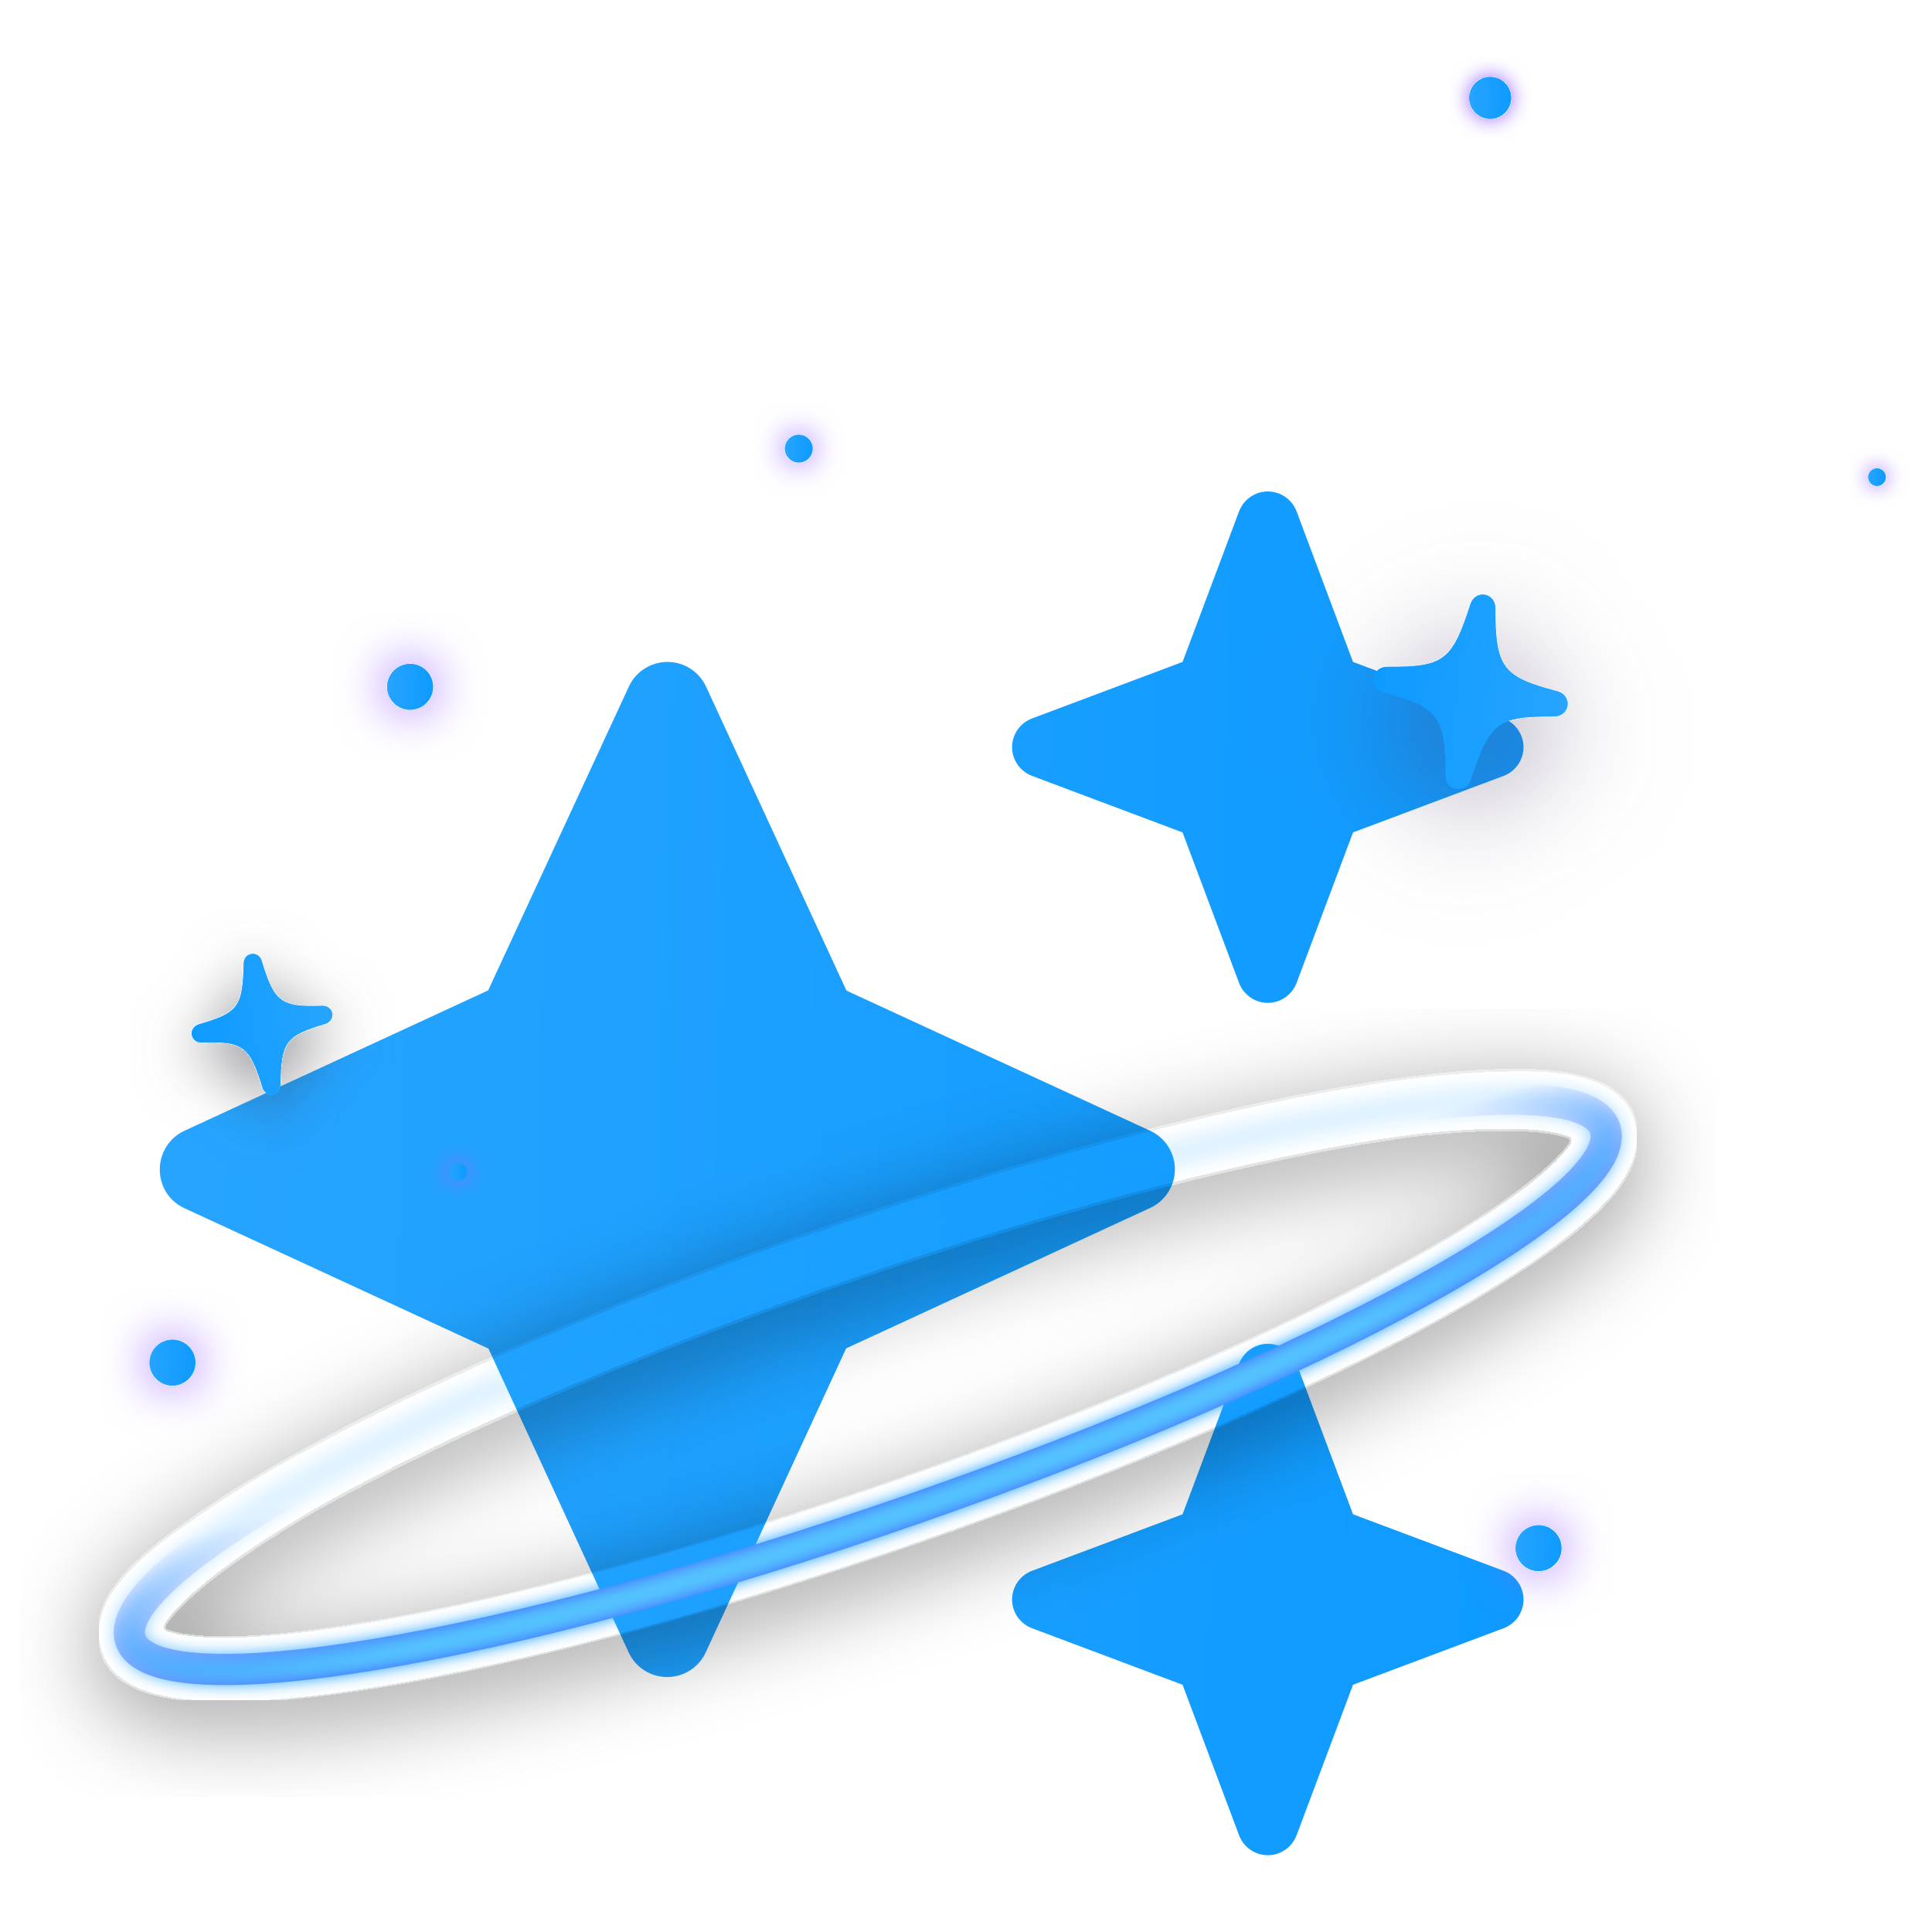
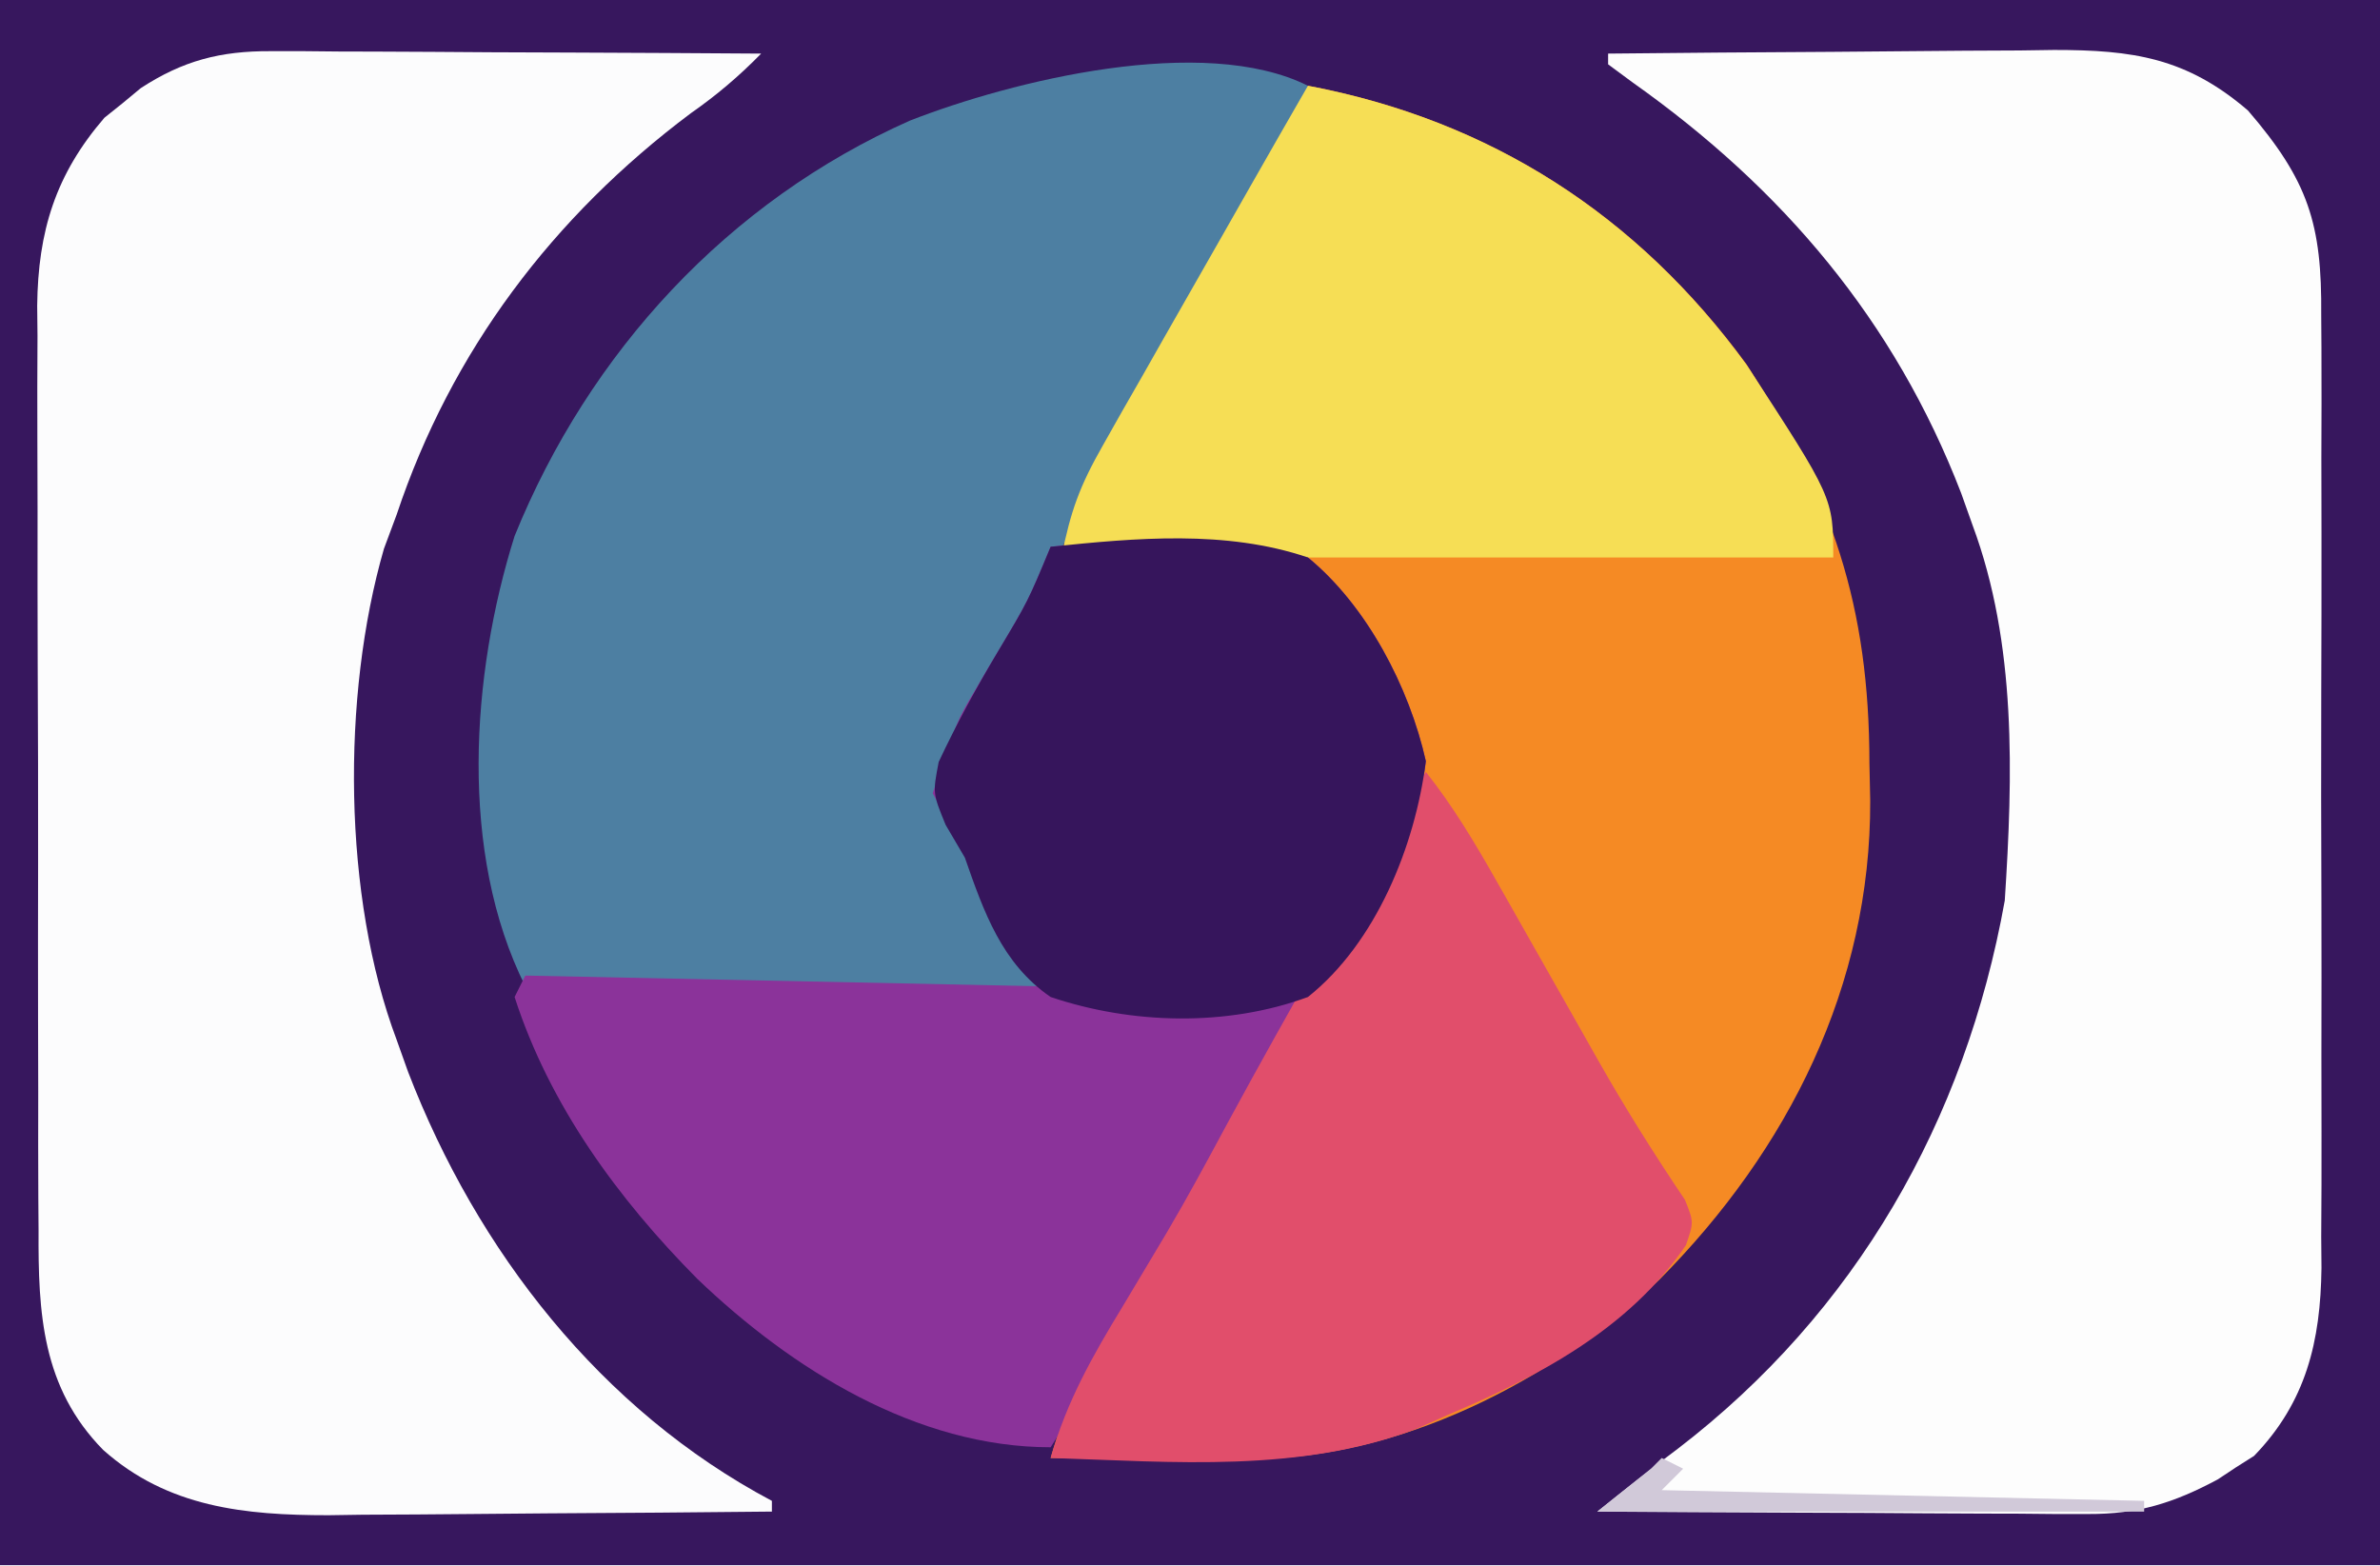
- <svg xmlns="http://www.w3.org/2000/svg" width="34" height="34" viewBox="0 0 34 34" fill="none">
-   <path d="M18.163 12.643C17.952 12.722 17.811 12.924 17.811 13.149C17.811 13.374 17.952 13.575 18.163 13.655L20.811 14.649L21.805 17.297C21.885 17.508 22.087 17.649 22.311 17.649C22.537 17.649 22.738 17.508 22.818 17.297L23.811 14.649L26.46 13.655C26.671 13.575 26.811 13.374 26.811 13.149C26.811 12.924 26.671 12.722 26.46 12.643L23.811 11.649L22.818 9C22.738 8.79 22.537 8.649 22.311 8.649C22.087 8.649 21.885 8.79 21.805 9L20.811 11.649L18.163 12.643ZM12.426 12.085C12.304 11.818 12.037 11.649 11.746 11.649C11.455 11.649 11.188 11.818 11.066 12.085L8.591 17.429L3.247 19.899C2.98 20.021 2.812 20.288 2.812 20.583C2.812 20.879 2.98 21.141 3.247 21.263L8.596 23.733L11.062 29.077C11.183 29.344 11.451 29.513 11.741 29.513C12.032 29.513 12.299 29.344 12.421 29.077L14.891 23.729L20.24 21.258C20.507 21.136 20.676 20.869 20.676 20.579C20.676 20.288 20.507 20.021 20.24 19.899L14.896 17.433L12.426 12.085ZM20.811 26.649L18.163 27.643C17.952 27.722 17.811 27.924 17.811 28.149C17.811 28.374 17.952 28.576 18.163 28.655L20.811 29.649L21.805 32.297C21.885 32.508 22.087 32.649 22.311 32.649C22.537 32.649 22.738 32.508 22.818 32.297L23.811 29.649L26.46 28.655C26.671 28.576 26.811 28.374 26.811 28.149C26.811 27.924 26.671 27.722 26.46 27.643L23.811 26.649L22.818 24C22.738 23.79 22.537 23.649 22.311 23.649C22.087 23.649 21.885 23.79 21.805 24L20.811 26.649Z" fill="url(#paint0_linear_1902_1538)" />
-   <g filter="url(#filter0_d_1902_1538)">
-     <ellipse cx="15.271" cy="24.361" rx="13.732" ry="2.337" transform="rotate(160.848 15.2712 24.3615)" stroke="url(#paint1_linear_1902_1538)" stroke-width="0.549" />
-     <g style="mix-blend-mode:screen" filter="url(#filter1_f_1902_1538)">
-       <ellipse cx="15.271" cy="24.361" rx="13.732" ry="2.337" transform="rotate(160.848 15.2712 24.3615)" stroke="url(#paint2_linear_1902_1538)" stroke-width="0.549" />
-     </g>
-   </g>
-   <g filter="url(#filter2_d_1902_1538)">
-     <circle cx="26.225" cy="1.722" r="0.371" fill="url(#paint3_linear_1902_1538)" />
-   </g>
-   <g filter="url(#filter3_d_1902_1538)">
-     <circle cx="33.032" cy="8.397" r="0.157" fill="url(#paint4_linear_1902_1538)" />
-   </g>
-   <g filter="url(#filter4_d_1902_1538)">
-     <circle cx="7.217" cy="12.087" r="0.406" fill="url(#paint5_linear_1902_1538)" />
-   </g>
-   <g filter="url(#filter5_d_1902_1538)">
-     <circle cx="3.035" cy="23.98" r="0.406" fill="url(#paint6_linear_1902_1538)" />
-   </g>
-   <g filter="url(#filter6_d_1902_1538)">
-     <circle cx="27.076" cy="27.245" r="0.406" fill="url(#paint7_linear_1902_1538)" />
-   </g>
-   <g filter="url(#filter7_d_1902_1538)">
-     <circle cx="8.061" cy="20.619" r="0.157" fill="url(#paint8_linear_1902_1538)" />
-   </g>
-   <g filter="url(#filter8_d_1902_1538)">
-     <circle cx="14.057" cy="7.895" r="0.246" fill="url(#paint9_linear_1902_1538)" />
-   </g>
-   <g filter="url(#filter9_d_1902_1538)">
-     <path d="M25.634 13.882C25.522 13.866 25.443 13.771 25.444 13.652C25.439 12.597 25.318 12.433 24.341 12.178C24.228 12.147 24.154 12.039 24.169 11.927C24.186 11.815 24.286 11.734 24.403 11.733C25.41 11.737 25.55 11.634 25.877 10.628C25.914 10.517 26.014 10.447 26.124 10.463C26.237 10.479 26.315 10.574 26.317 10.693C26.319 11.746 26.439 11.91 27.416 12.165C27.531 12.198 27.605 12.303 27.588 12.417C27.572 12.529 27.475 12.61 27.355 12.61C26.346 12.609 26.208 12.71 25.883 13.717C25.844 13.83 25.742 13.897 25.634 13.882Z" fill="url(#paint10_linear_1902_1538)" />
-   </g>
-   <g filter="url(#filter10_d_1902_1538)">
-     <path d="M4.798 19.262C4.717 19.274 4.642 19.225 4.618 19.143C4.394 18.411 4.276 18.322 3.544 18.349C3.459 18.351 3.385 18.291 3.373 18.211C3.36 18.129 3.413 18.052 3.494 18.027C4.195 17.82 4.27 17.719 4.287 16.952C4.289 16.867 4.344 16.798 4.424 16.786C4.506 16.773 4.58 16.823 4.606 16.905C4.828 17.636 4.945 17.725 5.677 17.698C5.763 17.697 5.836 17.754 5.849 17.837C5.861 17.918 5.811 17.994 5.727 18.02C5.026 18.23 4.952 18.329 4.936 19.096C4.932 19.182 4.876 19.25 4.798 19.262Z" fill="url(#paint11_linear_1902_1538)" />
-   </g>
-   <defs>
-     <filter id="filter0_d_1902_1538" x="0.365" y="17.76" width="29.813" height="13.858" filterUnits="userSpaceOnUse" color-interpolation-filters="sRGB">
-       <feFlood flood-opacity="0" result="BackgroundImageFix" />
-       <feColorMatrix in="SourceAlpha" type="matrix" values="0 0 0 0 0 0 0 0 0 0 0 0 0 0 0 0 0 0 127 0" result="hardAlpha" />
-       <feOffset dy="0.327" />
-       <feGaussianBlur stdDeviation="0.818" />
-       <feComposite in2="hardAlpha" operator="out" />
-       <feColorMatrix type="matrix" values="0 0 0 0 0 0 0 0 0 0 0 0 0 0 0 0 0 0 0.45 0" />
-       <feBlend mode="normal" in2="BackgroundImageFix" result="effect1_dropShadow_1902_1538" />
-       <feBlend mode="normal" in="SourceGraphic" in2="effect1_dropShadow_1902_1538" result="shape" />
-     </filter>
-     <filter id="filter1_f_1902_1538" x="1.747" y="18.815" width="27.048" height="11.094" filterUnits="userSpaceOnUse" color-interpolation-filters="sRGB">
-       <feFlood flood-opacity="0" result="BackgroundImageFix" />
-       <feBlend mode="normal" in="SourceGraphic" in2="BackgroundImageFix" result="shape" />
-       <feGaussianBlur stdDeviation="0.127" result="effect1_foregroundBlur_1902_1538" />
-     </filter>
-     <filter id="filter2_d_1902_1538" x="25.512" y="1.01" width="1.425" height="1.425" filterUnits="userSpaceOnUse" color-interpolation-filters="sRGB">
-       <feFlood flood-opacity="0" result="BackgroundImageFix" />
-       <feColorMatrix in="SourceAlpha" type="matrix" values="0 0 0 0 0 0 0 0 0 0 0 0 0 0 0 0 0 0 127 0" result="hardAlpha" />
-       <feOffset />
-       <feGaussianBlur stdDeviation="0.171" />
-       <feComposite in2="hardAlpha" operator="out" />
-       <feColorMatrix type="matrix" values="0 0 0 0 0.592 0 0 0 0 0.392 0 0 0 0 1 0 0 0 1 0" />
-       <feBlend mode="normal" in2="BackgroundImageFix" result="effect1_dropShadow_1902_1538" />
-       <feBlend mode="normal" in="SourceGraphic" in2="effect1_dropShadow_1902_1538" result="shape" />
-     </filter>
-     <filter id="filter3_d_1902_1538" x="32.534" y="7.899" width="0.996" height="0.996" filterUnits="userSpaceOnUse" color-interpolation-filters="sRGB">
-       <feFlood flood-opacity="0" result="BackgroundImageFix" />
-       <feColorMatrix in="SourceAlpha" type="matrix" values="0 0 0 0 0 0 0 0 0 0 0 0 0 0 0 0 0 0 127 0" result="hardAlpha" />
-       <feOffset />
-       <feGaussianBlur stdDeviation="0.171" />
-       <feComposite in2="hardAlpha" operator="out" />
-       <feColorMatrix type="matrix" values="0 0 0 0 0.592 0 0 0 0 0.392 0 0 0 0 1 0 0 0 1 0" />
-       <feBlend mode="normal" in2="BackgroundImageFix" result="effect1_dropShadow_1902_1538" />
-       <feBlend mode="normal" in="SourceGraphic" in2="effect1_dropShadow_1902_1538" result="shape" />
-     </filter>
-     <filter id="filter4_d_1902_1538" x="5.926" y="10.795" width="2.584" height="2.584" filterUnits="userSpaceOnUse" color-interpolation-filters="sRGB">
-       <feFlood flood-opacity="0" result="BackgroundImageFix" />
-       <feColorMatrix in="SourceAlpha" type="matrix" values="0 0 0 0 0 0 0 0 0 0 0 0 0 0 0 0 0 0 127 0" result="hardAlpha" />
-       <feOffset />
-       <feGaussianBlur stdDeviation="0.443" />
-       <feComposite in2="hardAlpha" operator="out" />
-       <feColorMatrix type="matrix" values="0 0 0 0 0.592 0 0 0 0 0.392 0 0 0 0 1 0 0 0 1 0" />
-       <feBlend mode="normal" in2="BackgroundImageFix" result="effect1_dropShadow_1902_1538" />
-       <feBlend mode="normal" in="SourceGraphic" in2="effect1_dropShadow_1902_1538" result="shape" />
-     </filter>
-     <filter id="filter5_d_1902_1538" x="1.743" y="22.688" width="2.584" height="2.584" filterUnits="userSpaceOnUse" color-interpolation-filters="sRGB">
-       <feFlood flood-opacity="0" result="BackgroundImageFix" />
-       <feColorMatrix in="SourceAlpha" type="matrix" values="0 0 0 0 0 0 0 0 0 0 0 0 0 0 0 0 0 0 127 0" result="hardAlpha" />
-       <feOffset />
-       <feGaussianBlur stdDeviation="0.443" />
-       <feComposite in2="hardAlpha" operator="out" />
-       <feColorMatrix type="matrix" values="0 0 0 0 0.592 0 0 0 0 0.392 0 0 0 0 1 0 0 0 1 0" />
-       <feBlend mode="normal" in2="BackgroundImageFix" result="effect1_dropShadow_1902_1538" />
-       <feBlend mode="normal" in="SourceGraphic" in2="effect1_dropShadow_1902_1538" result="shape" />
-     </filter>
-     <filter id="filter6_d_1902_1538" x="25.784" y="25.953" width="2.584" height="2.584" filterUnits="userSpaceOnUse" color-interpolation-filters="sRGB">
-       <feFlood flood-opacity="0" result="BackgroundImageFix" />
-       <feColorMatrix in="SourceAlpha" type="matrix" values="0 0 0 0 0 0 0 0 0 0 0 0 0 0 0 0 0 0 127 0" result="hardAlpha" />
-       <feOffset />
-       <feGaussianBlur stdDeviation="0.443" />
-       <feComposite in2="hardAlpha" operator="out" />
-       <feColorMatrix type="matrix" values="0 0 0 0 0.592 0 0 0 0 0.392 0 0 0 0 1 0 0 0 1 0" />
-       <feBlend mode="normal" in2="BackgroundImageFix" result="effect1_dropShadow_1902_1538" />
-       <feBlend mode="normal" in="SourceGraphic" in2="effect1_dropShadow_1902_1538" result="shape" />
-     </filter>
-     <filter id="filter7_d_1902_1538" x="7.563" y="20.121" width="0.996" height="0.996" filterUnits="userSpaceOnUse" color-interpolation-filters="sRGB">
-       <feFlood flood-opacity="0" result="BackgroundImageFix" />
-       <feColorMatrix in="SourceAlpha" type="matrix" values="0 0 0 0 0 0 0 0 0 0 0 0 0 0 0 0 0 0 127 0" result="hardAlpha" />
-       <feOffset />
-       <feGaussianBlur stdDeviation="0.171" />
-       <feComposite in2="hardAlpha" operator="out" />
-       <feColorMatrix type="matrix" values="0 0 0 0 0.592 0 0 0 0 0.392 0 0 0 0 1 0 0 0 1 0" />
-       <feBlend mode="normal" in2="BackgroundImageFix" result="effect1_dropShadow_1902_1538" />
-       <feBlend mode="normal" in="SourceGraphic" in2="effect1_dropShadow_1902_1538" result="shape" />
-     </filter>
-     <filter id="filter8_d_1902_1538" x="13.275" y="7.112" width="1.565" height="1.565" filterUnits="userSpaceOnUse" color-interpolation-filters="sRGB">
-       <feFlood flood-opacity="0" result="BackgroundImageFix" />
-       <feColorMatrix in="SourceAlpha" type="matrix" values="0 0 0 0 0 0 0 0 0 0 0 0 0 0 0 0 0 0 127 0" result="hardAlpha" />
-       <feOffset />
-       <feGaussianBlur stdDeviation="0.268" />
-       <feComposite in2="hardAlpha" operator="out" />
-       <feColorMatrix type="matrix" values="0 0 0 0 0.592 0 0 0 0 0.392 0 0 0 0 1 0 0 0 1 0" />
-       <feBlend mode="normal" in2="BackgroundImageFix" result="effect1_dropShadow_1902_1538" />
-       <feBlend mode="normal" in="SourceGraphic" in2="effect1_dropShadow_1902_1538" result="shape" />
-     </filter>
-     <filter id="filter9_d_1902_1538" x="22.037" y="8.885" width="7.684" height="7.684" filterUnits="userSpaceOnUse" color-interpolation-filters="sRGB">
-       <feFlood flood-opacity="0" result="BackgroundImageFix" />
-       <feColorMatrix in="SourceAlpha" type="matrix" values="0 0 0 0 0 0 0 0 0 0 0 0 0 0 0 0 0 0 127 0" result="hardAlpha" />
-       <feOffset dy="0.555" />
-       <feGaussianBlur stdDeviation="1.065" />
-       <feComposite in2="hardAlpha" operator="out" />
-       <feColorMatrix type="matrix" values="0 0 0 0 0.297 0 0 0 0 0.244 0 0 0 0 0.404 0 0 0 0.6 0" />
-       <feBlend mode="normal" in2="BackgroundImageFix" result="effect1_dropShadow_1902_1538" />
-       <feBlend mode="normal" in="SourceGraphic" in2="effect1_dropShadow_1902_1538" result="shape" />
-     </filter>
-     <filter id="filter10_d_1902_1538" x="2.289" y="15.984" width="4.643" height="4.643" filterUnits="userSpaceOnUse" color-interpolation-filters="sRGB">
-       <feFlood flood-opacity="0" result="BackgroundImageFix" />
-       <feColorMatrix in="SourceAlpha" type="matrix" values="0 0 0 0 0 0 0 0 0 0 0 0 0 0 0 0 0 0 127 0" result="hardAlpha" />
-       <feOffset dy="0.282" />
-       <feGaussianBlur stdDeviation="0.541" />
-       <feComposite in2="hardAlpha" operator="out" />
-       <feColorMatrix type="matrix" values="0 0 0 0 0.221 0 0 0 0 0.21 0 0 0 0 0.242 0 0 0 0.6 0" />
-       <feBlend mode="normal" in2="BackgroundImageFix" result="effect1_dropShadow_1902_1538" />
-       <feBlend mode="normal" in="SourceGraphic" in2="effect1_dropShadow_1902_1538" result="shape" />
-     </filter>
-     <linearGradient id="paint0_linear_1902_1538" x1="3.523" y1="19.407" x2="27.383" y2="19.909" gradientUnits="userSpaceOnUse">
-       <stop stop-color="#26A4FF" />
-       <stop offset="1" stop-color="#0D9AFF" />
-     </linearGradient>
-     <linearGradient id="paint1_linear_1902_1538" x1="29.158" y1="22.648" x2="29.14" y2="25.735" gradientUnits="userSpaceOnUse">
-       <stop stop-color="#3F5FFF" />
-       <stop offset="1" stop-color="#3F5FFF" stop-opacity="0" />
-     </linearGradient>
-     <linearGradient id="paint2_linear_1902_1538" x1="29.158" y1="22.648" x2="29.14" y2="25.735" gradientUnits="userSpaceOnUse">
-       <stop stop-color="#1DA0FF" />
-       <stop offset="1" stop-color="#199FFF" stop-opacity="0.13" />
-     </linearGradient>
-     <linearGradient id="paint3_linear_1902_1538" x1="25.876" y1="1.684" x2="26.613" y2="1.699" gradientUnits="userSpaceOnUse">
-       <stop stop-color="#26A4FF" />
-       <stop offset="1" stop-color="#0D9AFF" />
-     </linearGradient>
-     <linearGradient id="paint4_linear_1902_1538" x1="32.885" y1="8.381" x2="33.196" y2="8.387" gradientUnits="userSpaceOnUse">
-       <stop stop-color="#26A4FF" />
-       <stop offset="1" stop-color="#0D9AFF" />
-     </linearGradient>
-     <linearGradient id="paint5_linear_1902_1538" x1="6.835" y1="12.045" x2="7.643" y2="12.062" gradientUnits="userSpaceOnUse">
-       <stop stop-color="#26A4FF" />
-       <stop offset="1" stop-color="#0D9AFF" />
-     </linearGradient>
-     <linearGradient id="paint6_linear_1902_1538" x1="2.653" y1="23.938" x2="3.461" y2="23.955" gradientUnits="userSpaceOnUse">
-       <stop stop-color="#26A4FF" />
-       <stop offset="1" stop-color="#0D9AFF" />
-     </linearGradient>
-     <linearGradient id="paint7_linear_1902_1538" x1="26.694" y1="27.203" x2="27.501" y2="27.22" gradientUnits="userSpaceOnUse">
-       <stop stop-color="#26A4FF" />
-       <stop offset="1" stop-color="#0D9AFF" />
-     </linearGradient>
-     <linearGradient id="paint8_linear_1902_1538" x1="7.914" y1="20.603" x2="8.225" y2="20.609" gradientUnits="userSpaceOnUse">
-       <stop stop-color="#26A4FF" />
-       <stop offset="1" stop-color="#0D9AFF" />
-     </linearGradient>
-     <linearGradient id="paint9_linear_1902_1538" x1="13.826" y1="7.869" x2="14.315" y2="7.879" gradientUnits="userSpaceOnUse">
-       <stop stop-color="#26A4FF" />
-       <stop offset="1" stop-color="#0D9AFF" />
-     </linearGradient>
-     <linearGradient id="paint10_linear_1902_1538" x1="27.512" y1="12.226" x2="24.103" y2="11.81" gradientUnits="userSpaceOnUse">
-       <stop stop-color="#26A4FF" />
-       <stop offset="1" stop-color="#0D9AFF" />
-     </linearGradient>
-     <linearGradient id="paint11_linear_1902_1538" x1="5.756" y1="17.72" x2="3.302" y2="18.143" gradientUnits="userSpaceOnUse">
-       <stop stop-color="#26A4FF" />
-       <stop offset="1" stop-color="#0D9AFF" />
-     </linearGradient>
-   </defs>
+ <svg xmlns="http://www.w3.org/2000/svg" version="1.1" width="222" height="146">
+   <path d="M0 0 C73.26 0 146.52 0 222 0 C222 48.18 222 96.36 222 146 C148.74 146 75.48 146 0 146 C0 97.82 0 49.64 0 0 Z " fill="#37175E" transform="translate(0,0)" />
+   <path d="M0 0 C16.977 3.212 30.685 12.038 40.875 25.938 C48.926 38.299 52.359 48.559 52.375 63.188 C52.399 64.343 52.424 65.499 52.449 66.689 C52.507 83.928 44.824 99.235 32.805 111.344 C22.767 120.85 8.474 128.173 -5.641 128.098 C-6.711 128.094 -7.78 128.091 -8.883 128.088 C-9.994 128.08 -11.105 128.071 -12.25 128.062 C-13.94 128.056 -13.94 128.056 -15.664 128.049 C-18.443 128.037 -21.221 128.021 -24 128 C-22.508 122.721 -20.075 118.455 -17.25 113.812 C-16.339 112.29 -15.428 110.766 -14.52 109.242 C-13.863 108.143 -13.863 108.143 -13.194 107.022 C-11.224 103.685 -9.39 100.279 -7.555 96.867 C-5.591 93.246 -3.58 89.654 -1.562 86.062 C-1.182 85.381 -0.801 84.699 -0.408 83.997 C1.393 80.787 3.221 77.608 5.168 74.484 C6.137 72.914 6.137 72.914 7.125 71.312 C7.705 70.401 8.285 69.49 8.883 68.551 C10.287 65.345 10.195 64.28 9 61 C7.598 58.36 6.037 55.837 4.438 53.312 C0 46.249 0 46.249 0 44 C-7.59 44 -15.18 44 -23 44 C-22.119 39.595 -21.273 37.317 -19.121 33.535 C-18.533 32.494 -17.945 31.452 -17.338 30.379 C-16.711 29.284 -16.084 28.19 -15.438 27.062 C-14.489 25.389 -14.489 25.389 -13.521 23.682 C-11.687 20.451 -9.845 17.225 -8 14 C-7.097 12.414 -6.195 10.828 -5.293 9.242 C-3.537 6.157 -1.772 3.076 0 0 Z " fill="#F58A24" transform="translate(122,8)" />
+   <path d="M0 0 C1.021 0 2.041 0 3.093 0 C4.728 0.016 4.728 0.016 6.395 0.032 C7.52 0.035 8.645 0.037 9.804 0.04 C13.391 0.051 16.977 0.077 20.563 0.102 C22.997 0.112 25.432 0.121 27.866 0.129 C33.828 0.151 39.789 0.185 45.751 0.227 C43.674 2.344 41.619 4.09 39.188 5.79 C26.334 15.418 16.85 27.956 11.751 43.227 C11.359 44.279 10.967 45.331 10.563 46.415 C6.593 60.157 6.73 78.899 11.751 92.227 C12.279 93.706 12.279 93.706 12.817 95.215 C19.25 111.924 30.811 126.769 46.751 135.227 C46.751 135.557 46.751 135.887 46.751 136.227 C39.795 136.303 32.839 136.356 25.883 136.392 C23.519 136.407 21.156 136.427 18.792 136.453 C15.384 136.49 11.976 136.507 8.567 136.52 C7.52 136.536 6.473 136.551 5.394 136.567 C-2.408 136.569 -9.606 135.839 -15.624 130.477 C-21.346 124.655 -21.69 117.697 -21.653 110.012 C-21.66 109.01 -21.667 108.007 -21.674 106.974 C-21.692 103.674 -21.689 100.375 -21.683 97.075 C-21.687 94.772 -21.693 92.47 -21.699 90.167 C-21.708 85.346 -21.705 80.526 -21.695 75.705 C-21.684 69.537 -21.704 63.369 -21.733 57.201 C-21.752 52.448 -21.751 47.694 -21.746 42.94 C-21.745 40.667 -21.751 38.393 -21.764 36.119 C-21.779 32.936 -21.768 29.754 -21.751 26.571 C-21.761 25.638 -21.77 24.706 -21.78 23.745 C-21.702 16.809 -20.08 11.507 -15.503 6.204 C-14.945 5.758 -14.387 5.312 -13.812 4.852 C-13.256 4.391 -12.701 3.929 -12.128 3.454 C-8.185 0.879 -4.68 -0.023 0 0 Z " fill="#FCFCFD" transform="translate(25.24927,4.772949)" />
+   <path d="M0 0 C6.993 -0.076 13.985 -0.129 20.978 -0.165 C23.355 -0.18 25.732 -0.2 28.11 -0.226 C31.533 -0.263 34.956 -0.28 38.379 -0.293 C39.436 -0.308 40.494 -0.324 41.584 -0.34 C48.937 -0.342 53.952 0.377 59.688 5.312 C65.331 11.871 66.589 15.898 66.518 24.376 C66.525 25.408 66.532 26.44 66.539 27.503 C66.556 30.906 66.545 34.308 66.531 37.711 C66.534 40.082 66.538 42.453 66.543 44.825 C66.549 49.793 66.54 54.76 66.521 59.729 C66.499 66.086 66.512 72.443 66.536 78.801 C66.55 83.698 66.546 88.594 66.535 93.491 C66.533 95.835 66.536 98.178 66.545 100.522 C66.555 103.803 66.54 107.083 66.518 110.365 C66.526 111.327 66.534 112.289 66.542 113.281 C66.457 120.105 65.115 125.781 60.254 130.805 C59.417 131.334 59.417 131.334 58.562 131.875 C58.007 132.244 57.451 132.612 56.879 132.992 C52.779 135.191 49.42 136.25 44.751 136.227 C43.73 136.227 42.709 136.227 41.658 136.227 C40.023 136.211 40.023 136.211 38.355 136.195 C37.231 136.192 36.106 136.19 34.947 136.187 C31.36 136.176 27.774 136.15 24.188 136.125 C21.753 136.115 19.319 136.106 16.885 136.098 C10.923 136.076 4.962 136.042 -1 136 C1.479 134.008 3.957 132.032 6.508 130.133 C23.095 117.408 33.315 99.565 37 79 C37.756 67.332 38.115 55.073 34 44 C33.648 43.013 33.296 42.025 32.934 41.008 C26.717 24.881 16.265 12.583 2.273 2.68 C1.523 2.125 0.773 1.571 0 1 C0 0.67 0 0.34 0 0 Z " fill="#FDFDFD" transform="translate(150,5)" />
+   <path d="M0 0 C-1.598 5.836 -4.53 10.696 -7.562 15.875 C-8.65 17.756 -9.737 19.638 -10.824 21.52 C-11.631 22.911 -11.631 22.911 -12.455 24.331 C-17.781 33.53 -23.015 42.74 -27.641 52.316 C-29.322 55.636 -31.266 58.761 -33.312 61.867 C-34.357 65.107 -33.328 66.923 -32 70 C-30.84 72.11 -29.63 74.194 -28.375 76.25 C-25 81.788 -25 81.788 -25 84 C-40.84 84 -56.68 84 -73 84 C-79.221 71.558 -78.065 54.928 -74 42 C-67.043 24.839 -54.078 10.775 -37.125 3.25 C-27.606 -0.469 -9.762 -4.881 0 0 Z " fill="#4D7FA2" transform="translate(122,8)" />
+   <path d="M0 0 C7.935 -0.82 16.339 -1.596 24 1 C29.496 5.509 33.448 13.084 35 20 C34.622 23.517 33.6 26.09 31.812 29.117 C31.365 29.882 30.918 30.646 30.458 31.433 C29.736 32.642 29.736 32.642 29 33.875 C28.507 34.715 28.013 35.555 27.505 36.42 C24.811 40.996 22.07 45.542 19.314 50.081 C18.756 51 18.756 51 18.188 51.938 C17.818 52.546 17.448 53.155 17.067 53.782 C14.289 58.401 11.896 63.144 9.551 67.992 C6.698 73.525 3.337 78.749 0 84 C-12.504 84 -24.16 76.725 -32.968 68.28 C-40.369 60.808 -46.74 52.102 -50 42 C-49.67 41.34 -49.34 40.68 -49 40 C-33.16 40.33 -17.32 40.66 -1 41 C-4.3 35.06 -7.6 29.12 -11 23 C-8.752 16.256 -8.752 16.256 -7.09 13.457 C-6.74 12.858 -6.39 12.259 -6.029 11.643 C-5.669 11.039 -5.309 10.435 -4.938 9.812 C-2.111 5.081 -2.111 5.081 0 0 Z " fill="#8B339A" transform="translate(98,51)" />
+   <path d="M0 0 C17.033 3.222 30.762 12.085 40.938 26.062 C49 38.433 49 38.433 49 44 C25.24 44 1.48 44 -23 44 C-22.119 39.595 -21.273 37.317 -19.121 33.535 C-18.533 32.494 -17.945 31.452 -17.338 30.379 C-16.711 29.284 -16.084 28.19 -15.438 27.062 C-14.489 25.389 -14.489 25.389 -13.521 23.682 C-11.687 20.451 -9.845 17.225 -8 14 C-7.097 12.414 -6.195 10.828 -5.293 9.242 C-3.537 6.157 -1.772 3.076 0 0 Z " fill="#F6DE55" transform="translate(122,8)" />
+   <path d="M0 0 C2.543 3.218 4.562 6.598 6.582 10.164 C6.919 10.756 7.255 11.348 7.602 11.958 C8.675 13.846 9.744 15.735 10.812 17.625 C11.868 19.487 12.924 21.349 13.981 23.21 C14.67 24.424 15.357 25.638 16.041 26.854 C18.574 31.332 21.298 35.659 24.171 39.927 C25 42 25 42 24.257 44.151 C18.933 51.984 10.497 56.41 2 60 C1.072 60.415 0.144 60.83 -0.812 61.258 C-11.761 65.422 -23.475 64.366 -35 64 C-33.508 58.721 -31.075 54.455 -28.25 49.812 C-27.339 48.29 -26.428 46.766 -25.52 45.242 C-25.082 44.51 -24.645 43.777 -24.194 43.022 C-22.222 39.683 -20.388 36.274 -18.551 32.859 C-12.555 21.804 -6.256 10.91 0 0 Z " fill="#E14E6B" transform="translate(133,72)" />
+   <path d="M0 0 C7.935 -0.82 16.339 -1.596 24 1 C29.496 5.509 33.448 13.084 35 20 C34.001 27.921 30.345 36.95 24 42 C16.454 44.779 7.589 44.559 0 42 C-4.555 38.878 -6.233 34.054 -8 29 C-8.592 27.992 -9.183 26.984 -9.793 25.945 C-11 23 -11 23 -10.441 20.074 C-8.78 16.531 -6.941 13.171 -4.938 9.812 C-2.111 5.081 -2.111 5.081 0 0 Z " fill="#36155C" transform="translate(98,51)" />
+   <path d="M0 0 C0.66 0.33 1.32 0.66 2 1 C1.34 1.66 0.68 2.32 0 3 C14.85 3.33 29.7 3.66 45 4 C45 4.33 45 4.66 45 5 C28.17 5 11.34 5 -6 5 C-4.35 3.68 -2.7 2.36 -1 1 C-0.67 0.67 -0.34 0.34 0 0 Z " fill="#D1C9D9" transform="translate(155,136)" />
</svg>
